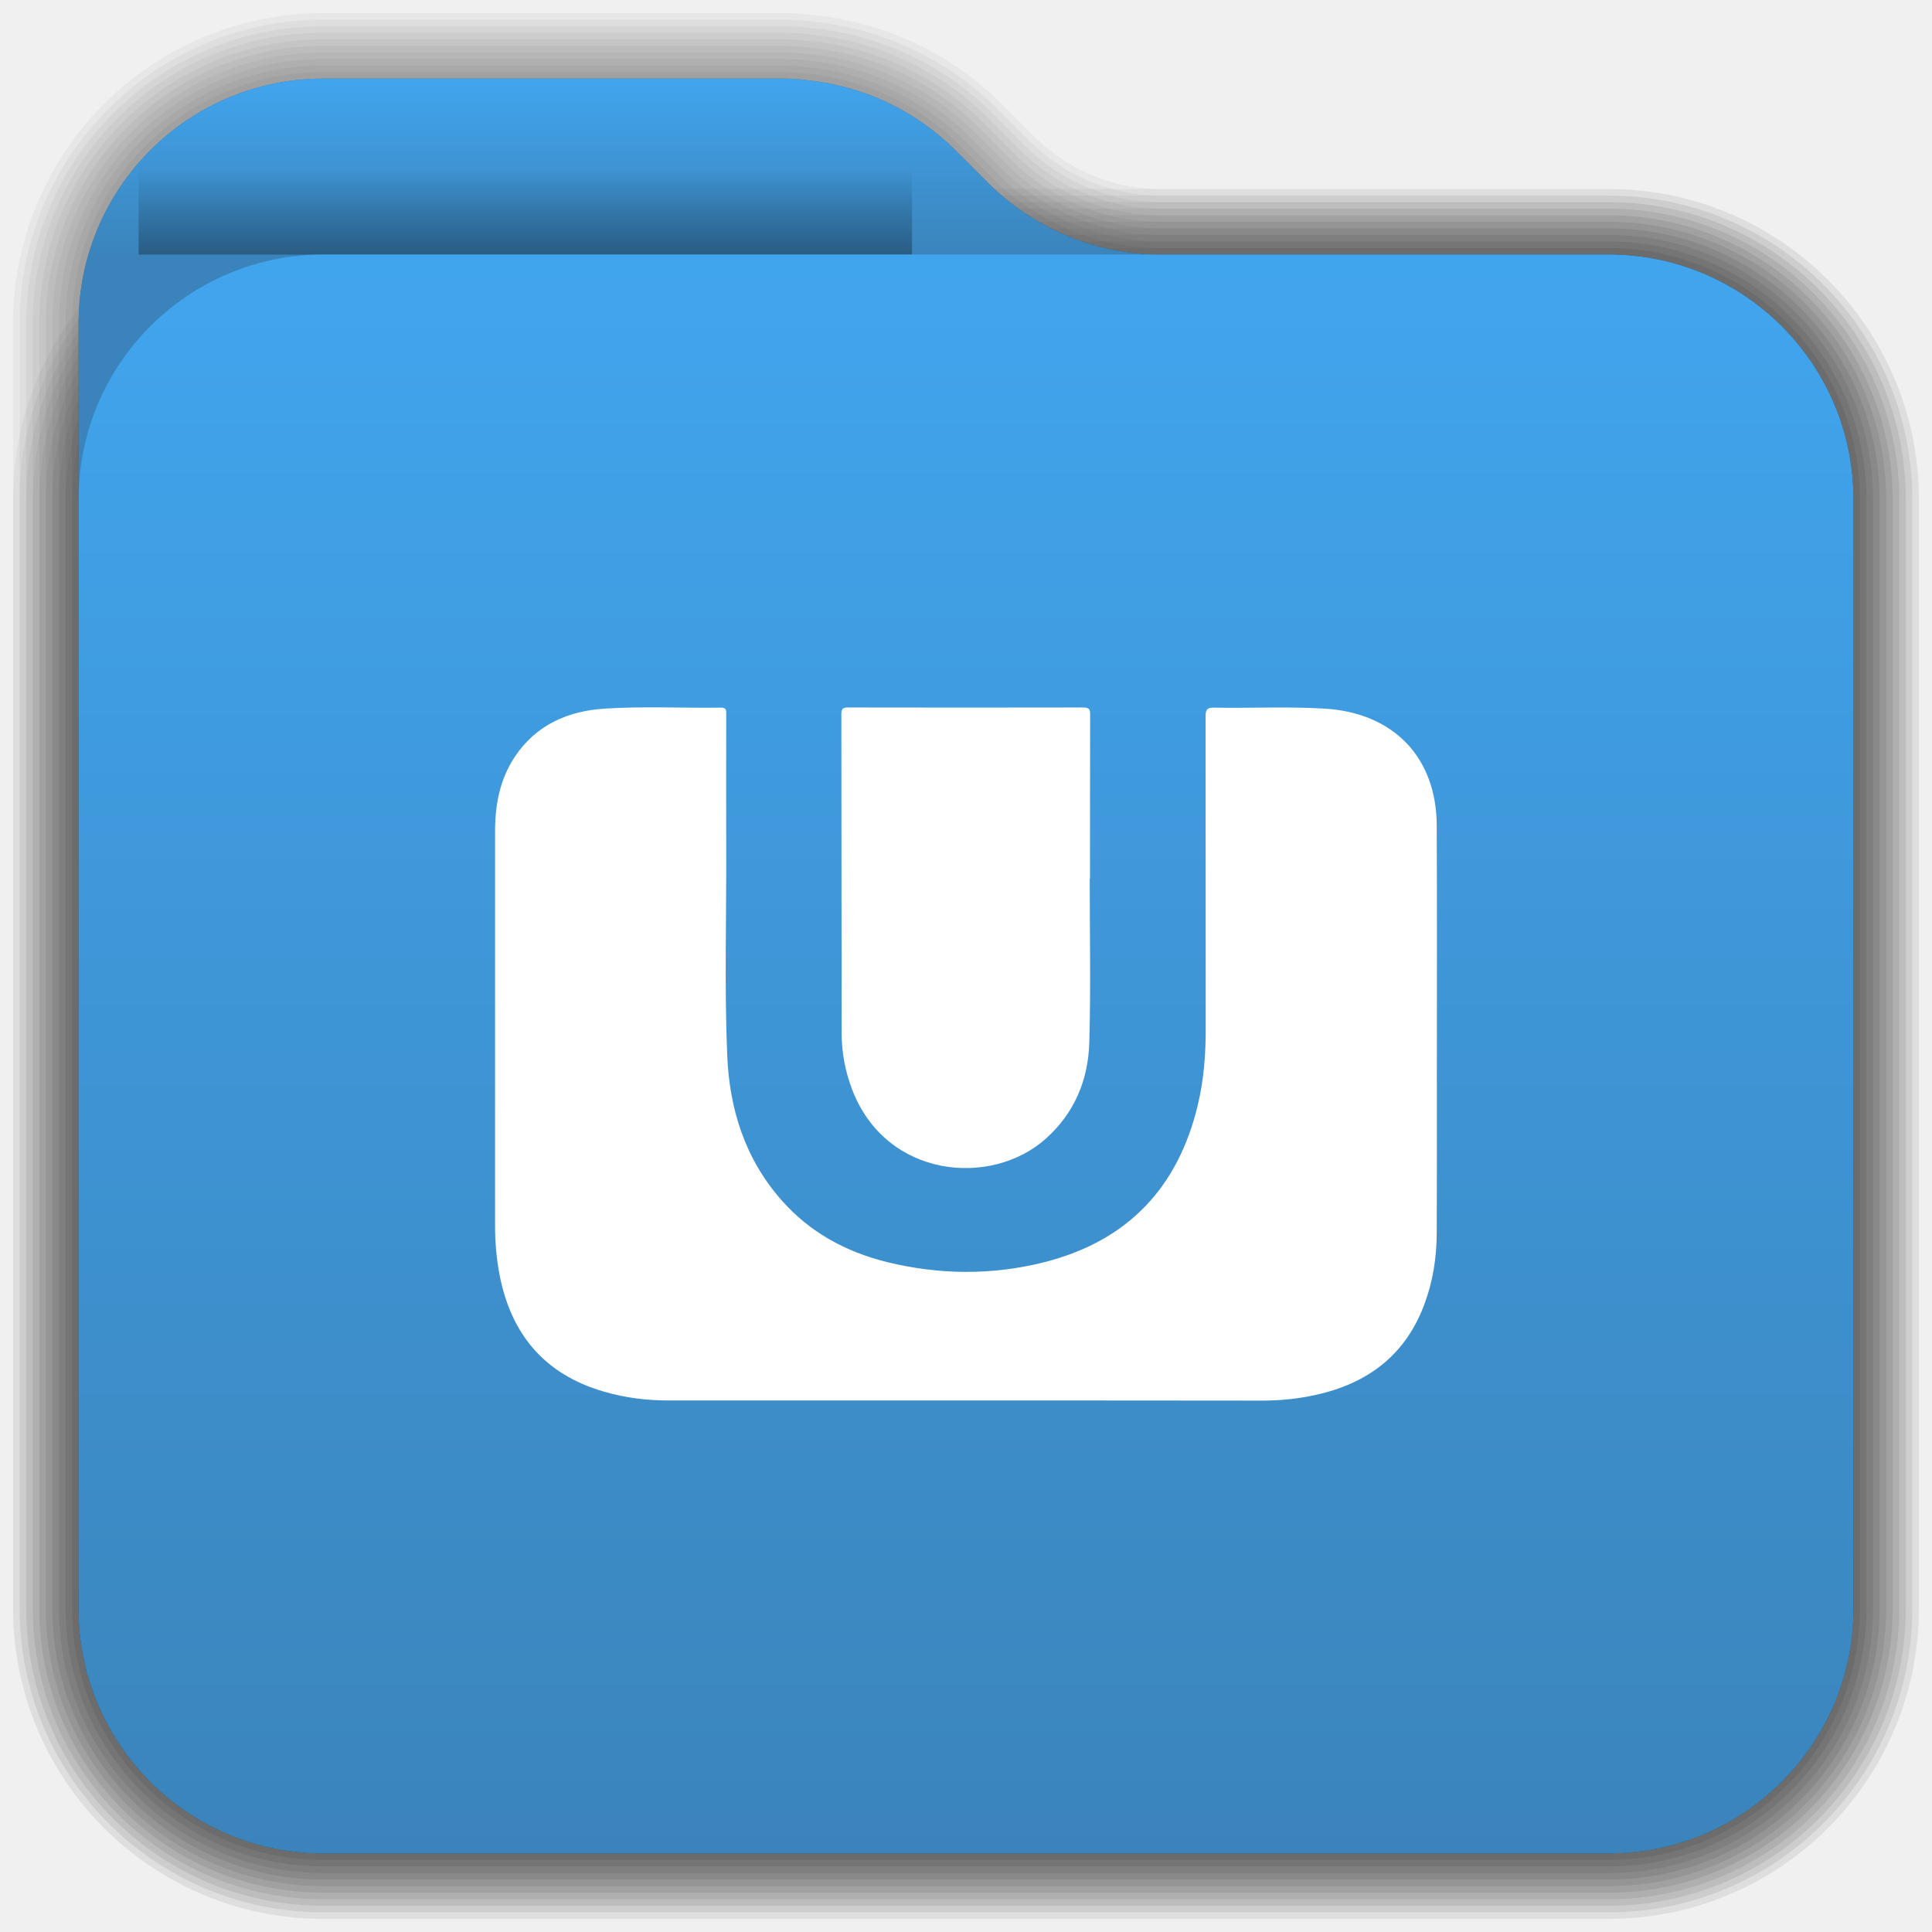
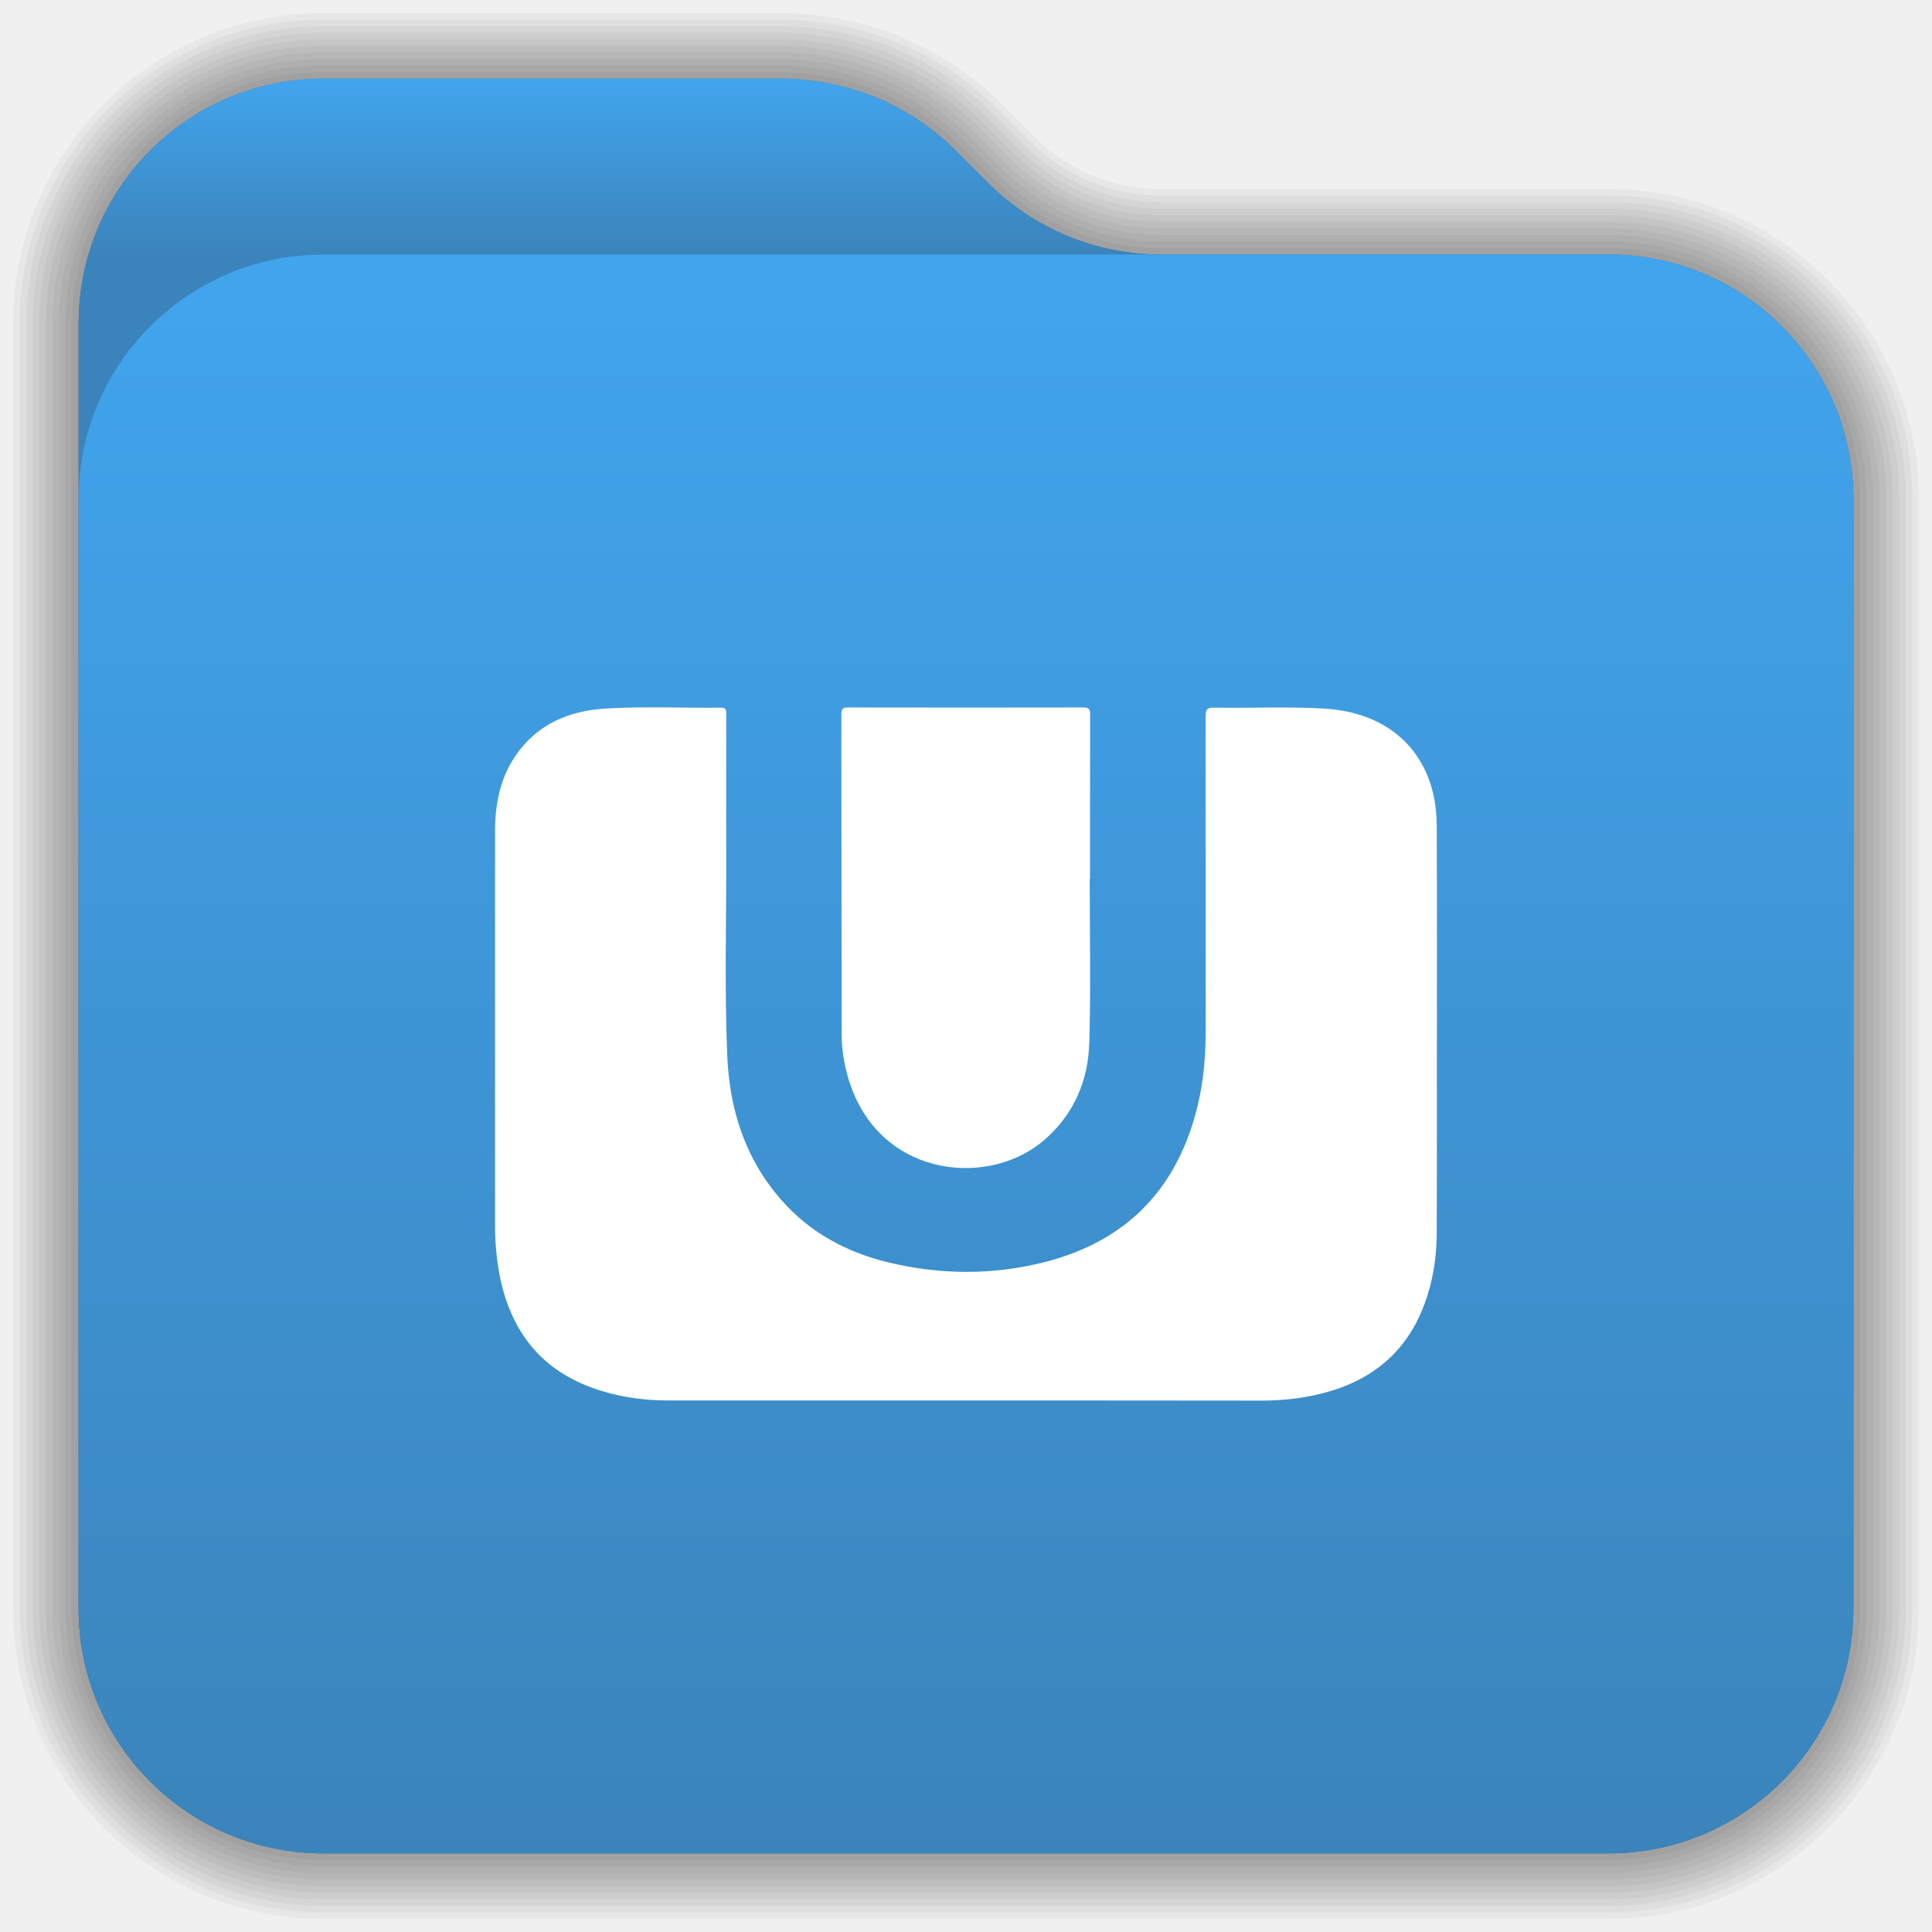
<svg xmlns="http://www.w3.org/2000/svg" xmlns:xlink="http://www.w3.org/1999/xlink" width="512" height="512" viewBox="-6 -6 147.467 147.467" version="1.1" id="svg1" xml:space="preserve">
  <defs id="defs1">
    <linearGradient id="linearGradient17">
      <stop style="stop-color:#e5e5e5;stop-opacity:1;" offset="0" id="stop17" />
      <stop style="stop-color:#a8a8a8;stop-opacity:1;" offset="1" id="stop18" />
    </linearGradient>
    <linearGradient id="linearGradient15">
      <stop style="stop-color:#e5e5e5;stop-opacity:1;" offset="0" id="stop15" />
      <stop style="stop-color:#a8a8a8;stop-opacity:1;" offset="1" id="stop16" />
    </linearGradient>
    <linearGradient xlink:href="#linearGradient15" id="linearGradient16" x1="55.033" y1="6.35" x2="55.033" y2="18.521" gradientUnits="userSpaceOnUse" />
    <linearGradient xlink:href="#linearGradient17" id="linearGradient18" x1="67.733" y1="18.521" x2="67.733" y2="129.117" gradientUnits="userSpaceOnUse" />
    <linearGradient id="a" gradientUnits="userSpaceOnUse" x1="24.415" y1="564.872" x2="104.743" y2="551.509" gradientTransform="translate(-0.005,-473.426)">
      <stop offset=".037" style="stop-color:#fff" id="stop168645" />
      <stop offset=".896" style="stop-color:#898cbf" id="stop168647" />
    </linearGradient>
    <linearGradient id="b" gradientUnits="userSpaceOnUse" x1="28.461" y1="68.837" x2="54.049" y2="68.837" gradientTransform="matrix(1,0,0,-1,-0.045,123.99)">
      <stop offset="0" style="stop-color:#6e70a9" id="stop168656" />
      <stop offset=".969" style="stop-color:#514a8e" id="stop168658" />
    </linearGradient>
    <linearGradient id="c" gradientUnits="userSpaceOnUse" x1="53.857" y1="61.681" x2="54.185" y2="61.681" gradientTransform="matrix(1,0,0,-1,-0.045,123.99)">
      <stop offset="0" style="stop-color:#6e70a9" id="stop168663" />
      <stop offset=".969" style="stop-color:#514a8e" id="stop168665" />
    </linearGradient>
    <linearGradient id="d" gradientUnits="userSpaceOnUse" x1="64.085" y1="540.326" x2="108.726" y2="569.631" gradientTransform="translate(-0.005,-473.426)">
      <stop offset="0" style="stop-color:#4c5284" id="stop168676" />
      <stop offset="1" style="stop-color:#8789bc" id="stop168678" />
    </linearGradient>
    <linearGradient id="e" gradientUnits="userSpaceOnUse" x1="53.464" y1="596.999" x2="53.153" y2="577.096" gradientTransform="translate(-0.005,-473.426)">
      <stop offset=".11" style="stop-color:#4c407e" id="stop168685" />
      <stop offset=".89" style="stop-color:#669" id="stop168687" />
      <stop offset="1" style="stop-color:#a7b3d9" id="stop168689" />
      <stop offset="1" style="stop-color:#9ba5cd" id="stop168691" />
    </linearGradient>
    <linearGradient id="f" gradientUnits="userSpaceOnUse" x1="4.824" y1="553.133" x2="66.026" y2="536.123" gradientTransform="translate(-0.005,-473.426)">
      <stop offset=".233" style="stop-color:#669" id="stop168702" />
      <stop offset=".724" style="stop-color:#a7b3d9" id="stop168704" />
    </linearGradient>
    <linearGradient id="g" gradientUnits="userSpaceOnUse" x1="5.882" y1="556.931" x2="67.08" y2="539.924" gradientTransform="translate(-0.005,-473.426)">
      <stop offset=".233" style="stop-color:#669" id="stop168709" />
      <stop offset=".991" style="stop-color:#a7b3d9" id="stop168711" />
    </linearGradient>
    <linearGradient id="h" gradientUnits="userSpaceOnUse" x1="19.586" y1="559.814" x2="43.921" y2="572.836" gradientTransform="translate(-0.005,-473.426)">
      <stop offset="0" style="stop-color:#6e70a9" id="stop168722" />
      <stop offset=".969" style="stop-color:#514a8e" id="stop168724" />
    </linearGradient>
    <linearGradient id="i" gradientUnits="userSpaceOnUse" x1="55.735" y1="495.654" x2="71.185" y2="503.171" gradientTransform="translate(-0.005,-473.426)">
      <stop offset=".037" style="stop-color:#9ea5d3" id="stop168731" />
      <stop offset=".902" style="stop-color:#7675ae" id="stop168733" />
    </linearGradient>
    <linearGradient id="k" gradientUnits="userSpaceOnUse" x1="49.386" y1="477.947" x2="45.741" y2="518.442" gradientTransform="matrix(0.6006141,0,0,0.6006141,49.40835,-248.2768)">
      <stop offset="0" style="stop-color:#aaacd2" id="stop168747" />
      <stop offset=".626" style="stop-color:#fcfafb" id="stop168749" />
    </linearGradient>
    <linearGradient id="l" gradientUnits="userSpaceOnUse" x1="71.78" y1="473.265" x2="68.135" y2="513.761" gradientTransform="matrix(0.6006141,0,0,0.6006141,49.40835,-248.2768)">
      <stop offset=".674" style="stop-color:#aaacd2" id="stop168754" />
      <stop offset="1" style="stop-color:#fcfafb" id="stop168756" />
    </linearGradient>
    <linearGradient data-orig="1c90e5,1469a8" x1="55.033" y1="6.35" x2="55.033" y2="18.521" gradientUnits="userSpaceOnUse" id="linearGradient16_tint">
      <stop style="stop-color:#41a5ee;stop-opacity:1;" offset="0" />
      <stop style="stop-color:#3b84bb;stop-opacity:1;" offset="1" />
    </linearGradient>
    <linearGradient data-orig="1c90e5,1469a8" x1="67.733" y1="18.521" x2="67.733" y2="129.117" gradientUnits="userSpaceOnUse" id="linearGradient18_tint">
      <stop style="stop-color:#41a5ee;stop-opacity:1;" offset="0" />
      <stop style="stop-color:#3b84bb;stop-opacity:1;" offset="1" />
    </linearGradient>
-     <linearGradient id="tabShade" x1="0" y1="12.521" x2="0" y2="18.521" gradientUnits="userSpaceOnUse">
-       <stop offset="0" style="stop-color:#000000;stop-opacity:0" />
-       <stop offset="1" style="stop-color:#000000;stop-opacity:0.3" />
-     </linearGradient>
  </defs>
  <g id="layer1">
    <g id="folder-shadow" style="fill:#000000;stroke:#000000;stroke-linejoin:round" transform="matrix(1.103449,0,0,1.103449,-7.006964,-7.006964)">
      <path d="M 23.283,6.35 C 13.931,6.35 6.35,13.931 6.35,23.283 v 88.9 c -4.4e-6,9.352 7.581,16.933 16.933,16.933 h 88.9 c 9.352,0 16.933,-7.581 16.933,-16.933 V 35.454 c 0,-9.352 -7.581,-16.933 -16.933,-16.933 H 81.206 c -4.482,-0.007 -8.778,-1.79 -11.947,-4.959 h -5.17e-4 L 67.006,11.31 C 64.233,8.55 60.589,6.836 56.694,6.459 56.144,6.386 55.589,6.35 55.033,6.35 h -0.009 z" style="fill-opacity:0.04;stroke-opacity:0.04;stroke-width:9.062" />
-       <path d="m 23.283,18.521 c -9.352,-1e-6 -16.933,7.581 -16.933,16.933 v 76.729 c -4.4e-6,9.352 7.581,16.933 16.933,16.933 h 88.9 c 9.352,0 16.933,-7.581 16.933,-16.933 V 35.454 c 0,-9.352 -7.581,-16.933 -16.933,-16.933 z" style="fill-opacity:0.04;stroke-opacity:0.04;stroke-width:9.062" />
      <path d="M 23.283,6.35 C 13.931,6.35 6.35,13.931 6.35,23.283 v 88.9 c -4.4e-6,9.352 7.581,16.933 16.933,16.933 h 88.9 c 9.352,0 16.933,-7.581 16.933,-16.933 V 35.454 c 0,-9.352 -7.581,-16.933 -16.933,-16.933 H 81.206 c -4.482,-0.007 -8.778,-1.79 -11.947,-4.959 h -5.17e-4 L 67.006,11.31 C 64.233,8.55 60.589,6.836 56.694,6.459 56.144,6.386 55.589,6.35 55.033,6.35 h -0.009 z" style="fill-opacity:0.04;stroke-opacity:0.04;stroke-width:8.156" />
-       <path d="m 23.283,18.521 c -9.352,-1e-6 -16.933,7.581 -16.933,16.933 v 76.729 c -4.4e-6,9.352 7.581,16.933 16.933,16.933 h 88.9 c 9.352,0 16.933,-7.581 16.933,-16.933 V 35.454 c 0,-9.352 -7.581,-16.933 -16.933,-16.933 z" style="fill-opacity:0.04;stroke-opacity:0.04;stroke-width:8.156" />
      <path d="M 23.283,6.35 C 13.931,6.35 6.35,13.931 6.35,23.283 v 88.9 c -4.4e-6,9.352 7.581,16.933 16.933,16.933 h 88.9 c 9.352,0 16.933,-7.581 16.933,-16.933 V 35.454 c 0,-9.352 -7.581,-16.933 -16.933,-16.933 H 81.206 c -4.482,-0.007 -8.778,-1.79 -11.947,-4.959 h -5.17e-4 L 67.006,11.31 C 64.233,8.55 60.589,6.836 56.694,6.459 56.144,6.386 55.589,6.35 55.033,6.35 h -0.009 z" style="fill-opacity:0.04;stroke-opacity:0.04;stroke-width:7.250" />
-       <path d="m 23.283,18.521 c -9.352,-1e-6 -16.933,7.581 -16.933,16.933 v 76.729 c -4.4e-6,9.352 7.581,16.933 16.933,16.933 h 88.9 c 9.352,0 16.933,-7.581 16.933,-16.933 V 35.454 c 0,-9.352 -7.581,-16.933 -16.933,-16.933 z" style="fill-opacity:0.04;stroke-opacity:0.04;stroke-width:7.250" />
      <path d="M 23.283,6.35 C 13.931,6.35 6.35,13.931 6.35,23.283 v 88.9 c -4.4e-6,9.352 7.581,16.933 16.933,16.933 h 88.9 c 9.352,0 16.933,-7.581 16.933,-16.933 V 35.454 c 0,-9.352 -7.581,-16.933 -16.933,-16.933 H 81.206 c -4.482,-0.007 -8.778,-1.79 -11.947,-4.959 h -5.17e-4 L 67.006,11.31 C 64.233,8.55 60.589,6.836 56.694,6.459 56.144,6.386 55.589,6.35 55.033,6.35 h -0.009 z" style="fill-opacity:0.04;stroke-opacity:0.04;stroke-width:6.344" />
-       <path d="m 23.283,18.521 c -9.352,-1e-6 -16.933,7.581 -16.933,16.933 v 76.729 c -4.4e-6,9.352 7.581,16.933 16.933,16.933 h 88.9 c 9.352,0 16.933,-7.581 16.933,-16.933 V 35.454 c 0,-9.352 -7.581,-16.933 -16.933,-16.933 z" style="fill-opacity:0.04;stroke-opacity:0.04;stroke-width:6.344" />
      <path d="M 23.283,6.35 C 13.931,6.35 6.35,13.931 6.35,23.283 v 88.9 c -4.4e-6,9.352 7.581,16.933 16.933,16.933 h 88.9 c 9.352,0 16.933,-7.581 16.933,-16.933 V 35.454 c 0,-9.352 -7.581,-16.933 -16.933,-16.933 H 81.206 c -4.482,-0.007 -8.778,-1.79 -11.947,-4.959 h -5.17e-4 L 67.006,11.31 C 64.233,8.55 60.589,6.836 56.694,6.459 56.144,6.386 55.589,6.35 55.033,6.35 h -0.009 z" style="fill-opacity:0.04;stroke-opacity:0.04;stroke-width:5.437" />
-       <path d="m 23.283,18.521 c -9.352,-1e-6 -16.933,7.581 -16.933,16.933 v 76.729 c -4.4e-6,9.352 7.581,16.933 16.933,16.933 h 88.9 c 9.352,0 16.933,-7.581 16.933,-16.933 V 35.454 c 0,-9.352 -7.581,-16.933 -16.933,-16.933 z" style="fill-opacity:0.04;stroke-opacity:0.04;stroke-width:5.437" />
      <path d="M 23.283,6.35 C 13.931,6.35 6.35,13.931 6.35,23.283 v 88.9 c -4.4e-6,9.352 7.581,16.933 16.933,16.933 h 88.9 c 9.352,0 16.933,-7.581 16.933,-16.933 V 35.454 c 0,-9.352 -7.581,-16.933 -16.933,-16.933 H 81.206 c -4.482,-0.007 -8.778,-1.79 -11.947,-4.959 h -5.17e-4 L 67.006,11.31 C 64.233,8.55 60.589,6.836 56.694,6.459 56.144,6.386 55.589,6.35 55.033,6.35 h -0.009 z" style="fill-opacity:0.04;stroke-opacity:0.04;stroke-width:4.531" />
-       <path d="m 23.283,18.521 c -9.352,-1e-6 -16.933,7.581 -16.933,16.933 v 76.729 c -4.4e-6,9.352 7.581,16.933 16.933,16.933 h 88.9 c 9.352,0 16.933,-7.581 16.933,-16.933 V 35.454 c 0,-9.352 -7.581,-16.933 -16.933,-16.933 z" style="fill-opacity:0.04;stroke-opacity:0.04;stroke-width:4.531" />
      <path d="M 23.283,6.35 C 13.931,6.35 6.35,13.931 6.35,23.283 v 88.9 c -4.4e-6,9.352 7.581,16.933 16.933,16.933 h 88.9 c 9.352,0 16.933,-7.581 16.933,-16.933 V 35.454 c 0,-9.352 -7.581,-16.933 -16.933,-16.933 H 81.206 c -4.482,-0.007 -8.778,-1.79 -11.947,-4.959 h -5.17e-4 L 67.006,11.31 C 64.233,8.55 60.589,6.836 56.694,6.459 56.144,6.386 55.589,6.35 55.033,6.35 h -0.009 z" style="fill-opacity:0.04;stroke-opacity:0.04;stroke-width:3.625" />
-       <path d="m 23.283,18.521 c -9.352,-1e-6 -16.933,7.581 -16.933,16.933 v 76.729 c -4.4e-6,9.352 7.581,16.933 16.933,16.933 h 88.9 c 9.352,0 16.933,-7.581 16.933,-16.933 V 35.454 c 0,-9.352 -7.581,-16.933 -16.933,-16.933 z" style="fill-opacity:0.04;stroke-opacity:0.04;stroke-width:3.625" />
      <path d="M 23.283,6.35 C 13.931,6.35 6.35,13.931 6.35,23.283 v 88.9 c -4.4e-6,9.352 7.581,16.933 16.933,16.933 h 88.9 c 9.352,0 16.933,-7.581 16.933,-16.933 V 35.454 c 0,-9.352 -7.581,-16.933 -16.933,-16.933 H 81.206 c -4.482,-0.007 -8.778,-1.79 -11.947,-4.959 h -5.17e-4 L 67.006,11.31 C 64.233,8.55 60.589,6.836 56.694,6.459 56.144,6.386 55.589,6.35 55.033,6.35 h -0.009 z" style="fill-opacity:0.04;stroke-opacity:0.04;stroke-width:2.719" />
-       <path d="m 23.283,18.521 c -9.352,-1e-6 -16.933,7.581 -16.933,16.933 v 76.729 c -4.4e-6,9.352 7.581,16.933 16.933,16.933 h 88.9 c 9.352,0 16.933,-7.581 16.933,-16.933 V 35.454 c 0,-9.352 -7.581,-16.933 -16.933,-16.933 z" style="fill-opacity:0.04;stroke-opacity:0.04;stroke-width:2.719" />
      <path d="M 23.283,6.35 C 13.931,6.35 6.35,13.931 6.35,23.283 v 88.9 c -4.4e-6,9.352 7.581,16.933 16.933,16.933 h 88.9 c 9.352,0 16.933,-7.581 16.933,-16.933 V 35.454 c 0,-9.352 -7.581,-16.933 -16.933,-16.933 H 81.206 c -4.482,-0.007 -8.778,-1.79 -11.947,-4.959 h -5.17e-4 L 67.006,11.31 C 64.233,8.55 60.589,6.836 56.694,6.459 56.144,6.386 55.589,6.35 55.033,6.35 h -0.009 z" style="fill-opacity:0.04;stroke-opacity:0.04;stroke-width:1.812" />
-       <path d="m 23.283,18.521 c -9.352,-1e-6 -16.933,7.581 -16.933,16.933 v 76.729 c -4.4e-6,9.352 7.581,16.933 16.933,16.933 h 88.9 c 9.352,0 16.933,-7.581 16.933,-16.933 V 35.454 c 0,-9.352 -7.581,-16.933 -16.933,-16.933 z" style="fill-opacity:0.04;stroke-opacity:0.04;stroke-width:1.812" />
      <path d="M 23.283,6.35 C 13.931,6.35 6.35,13.931 6.35,23.283 v 88.9 c -4.4e-6,9.352 7.581,16.933 16.933,16.933 h 88.9 c 9.352,0 16.933,-7.581 16.933,-16.933 V 35.454 c 0,-9.352 -7.581,-16.933 -16.933,-16.933 H 81.206 c -4.482,-0.007 -8.778,-1.79 -11.947,-4.959 h -5.17e-4 L 67.006,11.31 C 64.233,8.55 60.589,6.836 56.694,6.459 56.144,6.386 55.589,6.35 55.033,6.35 h -0.009 z" style="fill-opacity:0.04;stroke-opacity:0.04;stroke-width:0.906" />
-       <path d="m 23.283,18.521 c -9.352,-1e-6 -16.933,7.581 -16.933,16.933 v 76.729 c -4.4e-6,9.352 7.581,16.933 16.933,16.933 h 88.9 c 9.352,0 16.933,-7.581 16.933,-16.933 V 35.454 c 0,-9.352 -7.581,-16.933 -16.933,-16.933 z" style="fill-opacity:0.04;stroke-opacity:0.04;stroke-width:0.906" />
    </g>
    <g id="g50" transform="matrix(1.103449,0,0,1.103449,-7.006964,-7.006964)">
      <path id="path46" style="display:inline;fill:url(#linearGradient16_tint);stroke-width:11.943;paint-order:stroke fill markers" d="M 23.283,6.35 C 13.931,6.35 6.35,13.931 6.35,23.283 v 88.9 c -4.4e-6,9.352 7.581,16.933 16.933,16.933 h 88.9 c 9.352,0 16.933,-7.581 16.933,-16.933 V 35.454 c 0,-9.352 -7.581,-16.933 -16.933,-16.933 H 81.206 c -4.482,-0.007 -8.778,-1.79 -11.947,-4.959 h -5.17e-4 L 67.006,11.31 C 64.233,8.55 60.589,6.836 56.694,6.459 56.144,6.386 55.589,6.35 55.033,6.35 h -0.009 z" />
-       <rect id="tab-shade" x="10.5" y="12.521" width="53.5" height="6" style="fill:url(#tabShade)" />
      <path id="path50" style="display:inline;fill:url(#linearGradient18_tint);stroke-width:11.943;paint-order:stroke fill markers" d="m 23.283,18.521 c -9.352,-1e-6 -16.933,7.581 -16.933,16.933 v 76.729 c -4.4e-6,9.352 7.581,16.933 16.933,16.933 h 88.9 c 9.352,0 16.933,-7.581 16.933,-16.933 V 35.454 c 0,-9.352 -7.581,-16.933 -16.933,-16.933 z" />
    </g>
    <path id="path1-2" style="fill:#ffffff;stroke-width:0.107" d="m 58.715,48.002 c -0.388,0 -0.496,0.117 -0.496,0.497 0.011,8.144 0.011,16.277 0.022,24.421 0.011,1.46 0.28,2.887 0.809,4.262 2.588,6.737 10.578,7.467 14.762,3.744 2.211,-1.967 3.258,-4.516 3.333,-7.371 0.119,-4.157 0.032,-8.324 0.032,-12.481 h 0.022 c 0,-4.188 3.39e-4,-8.366 0.011,-12.544 0,-0.402 -0.097,-0.529 -0.529,-0.529 -5.985,0.011 -11.981,0.011 -17.966,0 z m -9.695,0.011 c -2.944,0.042 -5.899,-0.116 -8.843,0.074 -2.858,0.18 -5.273,1.258 -6.891,3.691 -1.143,1.724 -1.499,3.67 -1.499,5.691 v 30.111 c 0,1.248 0.108,2.497 0.345,3.734 0.874,4.495 3.397,7.583 7.958,8.905 1.618,0.476 3.279,0.678 4.951,0.678 h 23.207 c 7.344,0 14.687,-7.3e-4 22.042,0.01 1.37,0 2.739,-0.127 4.076,-0.423 4.022,-0.867 6.924,-3.056 8.358,-6.938 0.647,-1.724 0.927,-3.533 0.938,-5.363 0.021,-4.093 0.011,-8.175 0.011,-12.269 0,-6.314 0.021,-12.639 -0.011,-18.954 -0.032,-5.172 -3.321,-8.566 -8.572,-8.873 -2.793,-0.169 -5.597,-0.021 -8.39,-0.074 -0.528,-0.011 -0.68,0.116 -0.68,0.656 0.011,7.975 3.6e-4,15.949 0.011,23.924 0,1.935 -0.151,3.861 -0.604,5.754 -1.499,6.261 -5.305,10.364 -11.711,11.993 -3.979,1.005 -7.991,0.973 -11.981,0 -3.181,-0.783 -5.931,-2.284 -8.088,-4.738 -2.804,-3.184 -3.979,-6.991 -4.141,-11.095 -0.216,-5.204 -0.054,-10.418 -0.075,-15.632 -0.011,-3.448 0,-6.885 0,-10.333 0,-0.286 0.043,-0.54 -0.41,-0.529 z" />
  </g>
</svg>
